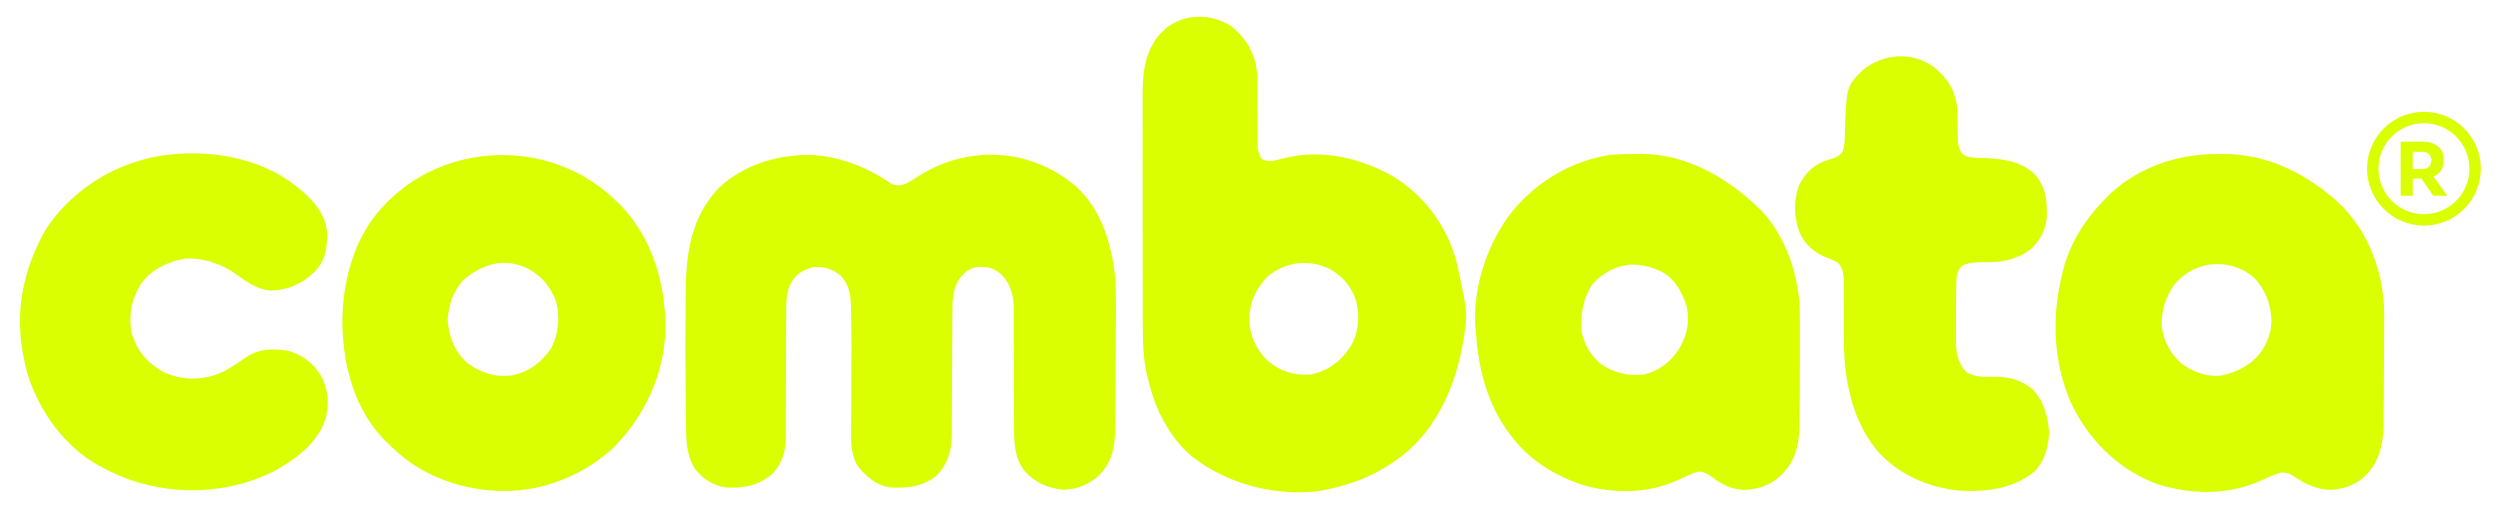
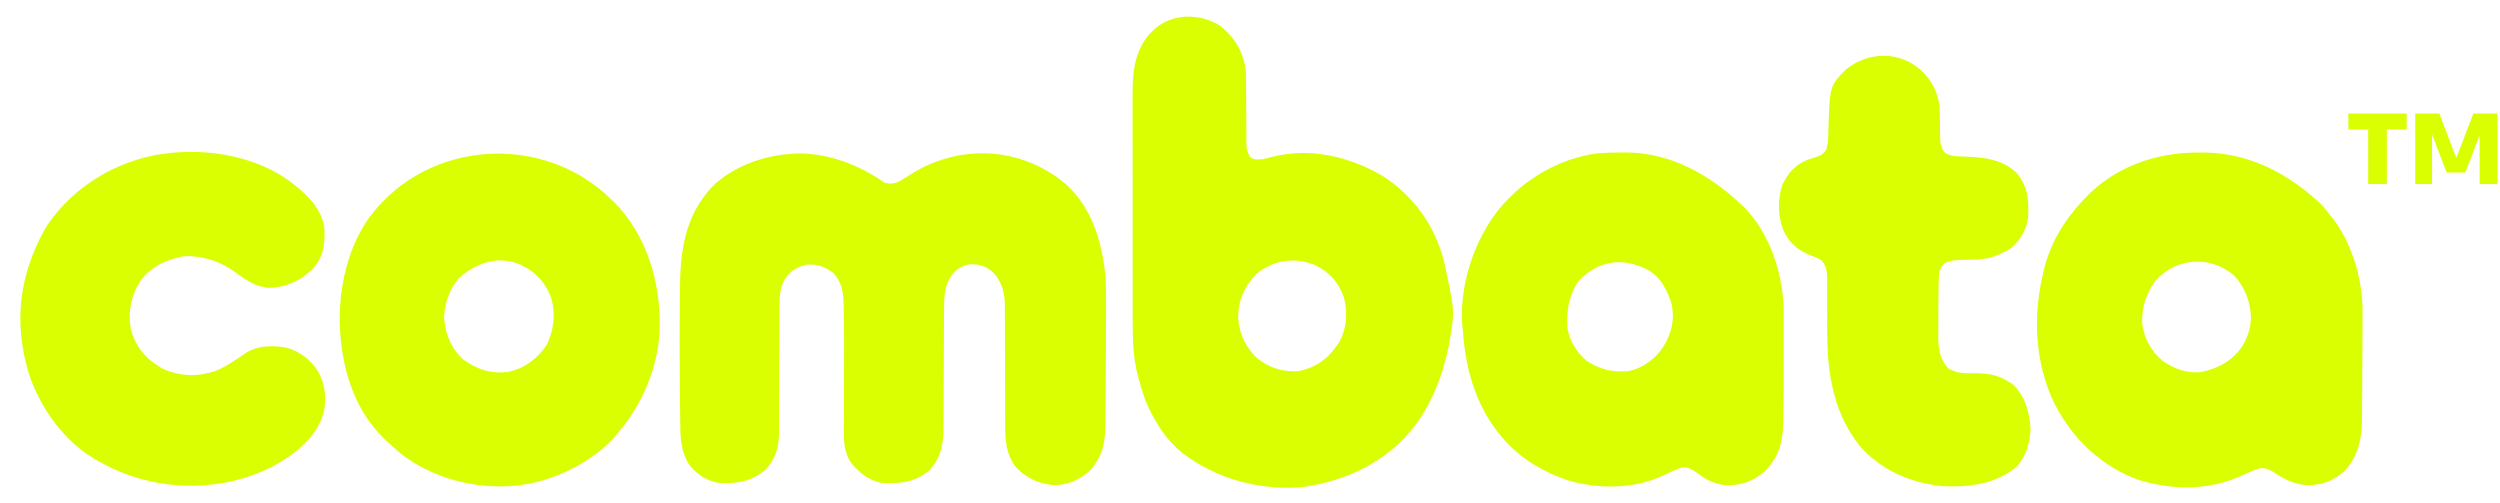
- <svg xmlns="http://www.w3.org/2000/svg" viewBox="0 0 2345 477" width="1172" height="238">
+ <svg xmlns="http://www.w3.org/2000/svg" viewBox="0 0 2366 477" width="1183" height="238">
  <path d="M0 0 C14.31 11.15 22.72 24.91 25 43 C25.29 48.74 25.3 54.48 25.31 60.23 C25.33 63.58 25.36 66.93 25.38 70.29 C25.41 75.53 25.44 80.78 25.46 86.03 C25.48 91.12 25.52 96.21 25.56 101.3 C25.56 102.08 25.56 102.08 25.56 106.05 C25.57 106.79 25.57 106.79 25.6 110.5 C25.6 111.78 25.61 113.06 25.61 114.38 C26.05 118.46 27.1 121.38 29 125 C33.19 127.8 36 127.28 41 127 C44.31 126.27 47.6 125.45 50.88 124.56 C86.74 115.74 123.61 124.54 155 143 C184.04 161.64 204.67 190.4 213 224 C223.02 270.32 223.02 270.32 219.31 293.5 C219.13 294.64 218.95 295.78 218.76 296.95 C211.96 338.05 193.47 380.72 159 406 C158 406.74 157.01 407.47 155.98 408.23 C134.22 423.8 111.19 432.41 85 437 C83.9 437.2 82.81 437.4 81.68 437.61 C40.57 441.97 -2.7 430.79 -35.48 405.29 C-48.66 394.52 -57.25 382.06 -65 367 C-65.3 366.42 -65.3 366.42 -66.84 363.48 C-71.05 354.67 -73.74 345.52 -76.31 336.12 C-76.65 334.91 -76.99 333.69 -77.34 332.44 C-82.08 314.33 -82.3 296.1 -82.27 277.51 C-82.28 274.99 -82.28 272.47 -82.29 269.95 C-82.3 263.16 -82.3 256.36 -82.3 249.57 C-82.3 243.88 -82.31 238.19 -82.31 232.51 C-82.32 219.08 -82.32 205.66 -82.32 192.24 C-82.31 178.42 -82.32 164.6 -82.34 150.79 C-82.36 138.89 -82.37 126.99 -82.36 115.09 C-82.36 108 -82.36 100.91 -82.38 93.82 C-82.39 87.15 -82.39 80.48 -82.38 73.82 C-82.37 71.38 -82.38 68.95 -82.38 66.51 C-82.45 45.2 -80.93 26.94 -67.5 9.44 C-66.35 8.3 -65.19 7.17 -64 6 C-62.76 4.78 -61.53 3.57 -60.25 2.31 C-42.64 -11.41 -18.79 -11.32 0 0 Z M35.06 235.81 C23.55 247.67 17.58 261.05 17.79 277.72 C18.73 292.42 24.58 304.73 35 315 C46.75 324.83 59.77 328.96 75 328 C92.32 324.38 103.51 315.75 113.09 301.29 C120.87 287.93 121.87 272.93 118.04 258.13 C113.55 244.57 104.62 234.52 92 228 C72.58 219.33 51.4 222.12 35.06 235.81 Z " fill="#D9FF00" transform="translate(1154,24)" />
  <path d="M0 0 C12.6 9.76 19.92 22.04 22 38 C22.11 40.74 22.18 43.48 22.21 46.21 C22.24 47.79 22.27 49.36 22.3 50.98 C22.35 54.28 22.39 57.58 22.43 60.88 C22.45 61.67 22.45 61.67 22.52 65.65 C22.54 67.09 22.56 68.52 22.58 70 C23.03 74.28 23.95 77.22 26 81 C31.98 85.48 36.76 85.16 44.06 85.38 C62.75 86.17 81.02 87.37 95 101 C105.71 113.5 106.77 127.22 106 143 C104.41 154.79 98.96 164.24 90 172 C79.4 179.3 67.67 183 54.79 183.21 C53.63 183.24 52.46 183.27 51.27 183.3 C48.85 183.35 46.43 183.39 44.01 183.43 C37.49 183.6 31.87 183.83 26 187 C22.62 191.22 21.47 194.19 21.26 199.57 C21.21 200.98 21.15 202.38 21.1 203.84 C20.91 213.91 20.81 223.99 20.81 234.07 C20.81 237.95 20.79 241.84 20.78 245.73 C20.77 248.22 20.77 250.72 20.77 253.21 C20.77 253.79 20.77 253.79 20.75 256.7 C20.78 267.78 22.21 278.06 30.31 286.38 C37.83 290.92 44.6 291.29 53.19 291 C66.9 290.79 77.39 292.1 89 300 C89.89 300.58 90.77 301.15 91.69 301.75 C103.31 313.06 107.29 328.09 108.31 343.81 C107.48 357.63 104.42 368.51 95.5 379.19 C75.17 396.41 49.84 399.31 24 398 C-5.68 394.93 -33.72 382.76 -53.59 360.04 C-67.43 342.77 -75.64 323.55 -80 302 C-80.34 300.4 -80.69 298.79 -81.04 297.14 C-84.95 276.34 -84.57 255.53 -84.56 234.44 C-84.57 228.77 -84.58 223.1 -84.6 217.43 C-84.62 213.92 -84.62 210.42 -84.61 206.92 C-84.62 205.34 -84.62 203.76 -84.63 202.13 C-84.63 200.75 -84.63 199.37 -84.63 197.94 C-85.14 192.46 -86.37 187.7 -90.24 183.67 C-93.46 181.72 -96.64 180.5 -100.19 179.25 C-112.29 174.54 -120.98 167.11 -126.28 155.09 C-131.54 141.13 -131.71 126.13 -127 112 C-121.54 100.8 -114.5 92.86 -102.71 88.36 C-99.74 87.36 -96.75 86.39 -93.76 85.46 C-90 84 -90 84 -86 80 C-83.54 73.92 -83.64 67.65 -83.5 61.19 C-82.15 18.43 -82.15 18.43 -67 3 C-47.38 -12.84 -20.81 -14.9 0 0 Z " fill="#D9FF00" transform="translate(1815,63)" />
  <path d="M0 0 C1.03 0.87 2.07 1.75 3.13 2.65 C14.59 12.7 24.2 24.92 25.34 40.64 C25.45 55.82 23.9 66.83 13 78 C1.43 88.91 -12.13 94.79 -28 95 C-39.62 93.71 -48.27 88.43 -57.44 81.5 C-72.18 70.42 -89.48 64.21 -108 65 C-124.23 67.72 -139.21 74.87 -149.21 88.23 C-158.3 102.34 -161.42 118.08 -158.31 134.67 C-153.32 152.08 -143.56 163.06 -128 171.81 C-110.77 179.35 -93.56 179.62 -76 172.94 C-66.44 168.63 -57.67 162.59 -49.12 156.56 C-37.72 149.48 -24.27 149.54 -11.27 151.59 C1.33 154.93 12.03 163.04 19 174 C26.2 186.55 27.46 200.17 24.28 214.17 C17.15 237.93 -4.08 253.69 -25 265 C-65.87 285.29 -113.82 287.85 -157 273.75 C-167.11 270.29 -176.67 266.24 -186 261 C-186.51 260.74 -186.51 260.74 -189.07 259.4 C-221.18 242 -245.18 208.37 -255.88 173.93 C-269.37 126.64 -264.13 83.78 -240.56 40.34 C-236.87 34.09 -232.73 28.5 -228 23 C-227.1 21.94 -226.2 20.87 -225.27 19.77 C-214 7.02 -200.68 -3.45 -186 -12 C-184.89 -12.65 -183.77 -13.3 -182.62 -13.98 C-163.33 -24.42 -140.47 -31.52 -118.62 -33.12 C-118.1 -33.17 -118.1 -33.17 -115.41 -33.39 C-75.52 -36.47 -30.93 -26.71 0 0 Z " fill="#D9FF00" transform="translate(280,178)" />
  <path d="M0 0 C0.73 -0.01 0.73 -0.01 4.4 -0.04 C47.96 0.15 86.67 23.12 117 52.95 C140.92 77.88 153.49 116.86 153.5 151.06 C153.51 152.73 153.51 154.41 153.51 156.14 C153.51 157.04 153.51 157.04 153.51 161.61 C153.51 162.55 153.51 162.55 153.51 167.35 C153.51 171.37 153.51 175.39 153.51 179.42 C153.5 185.44 153.51 191.46 153.51 197.48 C153.52 216.17 153.43 234.86 153.05 253.55 C153.03 255.08 153.01 256.61 152.99 258.19 C152.56 275.82 148.21 289.83 135.38 302.38 C125.08 311.61 113.37 315.73 99.57 315.59 C88.92 314.86 80.2 310.58 71.88 304.25 C67.4 300.97 64.06 298.73 58.38 298.38 C51.96 300.2 46.3 302.9 40.31 305.81 C11.09 319.65 -22.65 319.58 -53.19 310.25 C-78.26 301.16 -100.28 287.59 -116.62 266.38 C-117.28 265.54 -117.94 264.71 -118.62 263.86 C-139.24 236.86 -148.31 203.8 -150.62 170.38 C-150.77 169.08 -150.91 167.79 -151.06 166.46 C-154.92 127.64 -140.23 82.91 -115.92 53.05 C-92.73 25.24 -59.62 5.74 -23.38 0.81 C-15.58 0.22 -7.82 0.06 0 0 Z M-40.62 121.38 C-50.26 135.19 -52.61 149.83 -51.62 166.38 C-49.34 178.83 -43.23 189.1 -33.62 197.38 C-20.45 206.06 -9.38 208.49 6.38 207.38 C19.87 204.53 31.51 195.97 39.06 184.69 C47.03 171.83 50.29 159.29 47.38 144.19 C43.3 130.92 37.15 118.49 24.9 111.35 C1.02 99.05 -21.56 102.02 -40.62 121.38 Z " fill="#D9FF00" transform="translate(1535.625,144.625)" />
  <path d="M0 0 C1.6 -0.02 3.2 -0.03 4.84 -0.05 C47.54 -0.07 84.92 19.15 115.73 47.79 C119.96 52.02 123.65 56.55 127.25 61.31 C127.62 61.79 127.62 61.79 129.49 64.23 C146.91 88 156.44 120.82 156.36 150.3 C156.35 151.85 156.35 153.4 156.35 155 C156.34 156.67 156.34 158.34 156.33 160.06 C156.32 161.82 156.32 163.58 156.31 165.39 C156.3 171.03 156.27 176.67 156.25 182.31 C156.24 185.97 156.23 189.63 156.22 193.29 C156.18 202.45 156.12 211.61 156.04 220.77 C156.01 224.51 155.99 228.25 155.98 231.99 C155.96 237.51 155.91 243.04 155.86 248.56 C155.86 250.21 155.86 251.86 155.86 253.57 C155.63 271.57 152.11 288.48 139.31 301.81 C129.4 311.05 119.02 314.84 105.62 315.56 C91.8 314.92 82.29 310.08 71 302.44 C66.62 299.95 64.3 299.17 59.25 299.31 C53.46 300.99 48.02 303.49 42.56 306.03 C10.52 320.77 -24.25 320.45 -57.54 309.91 C-94.5 295.9 -122.75 267.32 -138.91 231.52 C-154.36 194.34 -155.93 154.35 -146.75 115.31 C-146.42 113.82 -146.08 112.33 -145.74 110.8 C-139.63 85.74 -126.36 63.91 -108.75 45.31 C-107.93 44.43 -107.11 43.54 -106.27 42.63 C-78.33 13.46 -39.71 -0.08 0 0 Z M-39.75 121.31 C-48.96 133.27 -53.41 147.53 -52.56 162.65 C-50.54 176.68 -44.08 188.43 -33.25 197.5 C-23.16 204.82 -10.33 209.51 2.25 208.31 C17.96 205.35 31.25 198.53 41 185.62 C45.94 178.18 49.74 169.3 50.25 160.31 C50.35 158.85 50.46 157.38 50.56 155.88 C49.71 140.68 44.75 127.39 34.25 116.31 C11.85 97.37 -20.25 99.48 -39.75 121.31 Z " fill="#D9FF00" transform="translate(2081.75,144.6875)" />
  <path d="M0 0 C1.61 1.49 3.22 2.99 4.81 4.5 C6.24 5.82 7.66 7.14 9.12 8.5 C39.76 39.94 52.5 83.24 52.03 126.41 C50.96 168.14 32.46 207.52 3.32 237.02 C-18.9 257.79 -49.89 272.71 -80.19 276.5 C-80.91 276.59 -80.91 276.59 -84.55 277.05 C-122.33 280.74 -163.32 270.32 -193.42 246.78 C-197.82 243.16 -202.05 239.42 -206.19 235.5 C-207.07 234.68 -207.96 233.86 -208.87 233.02 C-239.16 204.01 -250.58 162.4 -251.47 121.56 C-251.86 82.79 -241.1 40.34 -214.19 11.5 C-213.1 10.33 -212.02 9.17 -210.9 7.97 C-155.1 -49.91 -60.3 -53.27 0 0 Z M-138.31 80.06 C-147.57 90.66 -151.62 103.13 -152.56 117 C-151.48 132.8 -146.24 146.82 -134.19 157.5 C-121.11 167.01 -107.32 171.48 -91.13 169.04 C-75.85 165.66 -63.74 156.54 -55.19 143.5 C-48.35 130.02 -46.65 114.07 -50.81 99.44 C-56.12 84.69 -65.56 74.57 -79.56 67.69 C-101.33 58.3 -121.38 65.44 -138.31 80.06 Z " fill="#D9FF00" transform="translate(571.1875,183.5)" />
  <path d="M0 0 C24.96 22.48 34.6 55.85 37.59 88.33 C38.37 105.26 38.13 122.22 37.99 139.17 C37.95 145.21 37.94 151.25 37.92 157.3 C37.88 170.18 37.77 183.06 37.62 195.95 C37.59 199.32 37.56 202.7 37.54 206.07 C37.5 211.41 37.43 216.74 37.36 222.07 C37.32 224.95 37.3 227.83 37.28 230.71 C36.99 247.16 34.08 258.96 22.84 271.52 C12.66 280.65 1.35 285.59 -12.41 285.33 C-26.61 283.68 -37.54 278.74 -47.41 268.33 C-56.91 256.06 -57.56 243.02 -57.55 228.15 C-57.55 227.49 -57.55 227.49 -57.56 224.19 C-57.57 221.36 -57.58 218.53 -57.58 215.7 C-57.59 211.21 -57.6 206.72 -57.62 202.24 C-57.67 189.48 -57.72 176.73 -57.74 163.98 C-57.75 156.17 -57.78 148.36 -57.82 140.55 C-57.83 137.58 -57.83 134.62 -57.83 131.65 C-57.83 127.49 -57.85 123.33 -57.88 119.17 C-57.87 117.95 -57.87 116.74 -57.86 115.49 C-57.99 103.67 -60.37 93.32 -68.41 84.33 C-75.67 77.45 -81.2 75.84 -90.97 76.03 C-98.93 76.73 -103.61 80.76 -108.65 86.76 C-115.42 96.64 -115.56 107.89 -115.58 119.43 C-115.59 120.09 -115.59 120.09 -115.6 123.43 C-115.62 126.3 -115.63 129.17 -115.64 132.03 C-115.66 136.57 -115.68 141.11 -115.7 145.65 C-115.78 158.56 -115.84 171.47 -115.89 184.37 C-115.92 192.27 -115.96 200.17 -116.01 208.07 C-116.02 211.07 -116.04 214.08 -116.04 217.09 C-116.06 221.3 -116.08 225.51 -116.11 229.72 C-116.11 230.95 -116.11 232.19 -116.11 233.46 C-116.23 248.3 -119.39 260.01 -129.41 271.33 C-142.52 282.67 -157.61 284.24 -174.41 283.33 C-187.31 281.03 -196.49 273.3 -204.41 263.33 C-209.71 254.55 -210.67 245.49 -210.62 235.38 C-210.62 233.44 -210.61 231.51 -210.61 229.52 C-210.6 227.42 -210.58 225.33 -210.57 223.23 C-210.56 221.03 -210.56 218.83 -210.55 216.63 C-210.54 210.83 -210.52 205.03 -210.49 199.23 C-210.23 144.64 -210.23 144.64 -210.72 119.62 C-210.74 118 -210.76 116.38 -210.79 114.72 C-211.07 102.92 -212.23 93.42 -220.41 84.33 C-228.72 77.92 -235.94 75.49 -246.41 76.33 C-255.98 79.17 -261.1 81.9 -266.66 90.14 C-271.47 99.21 -271.7 107.19 -271.7 117.22 C-271.7 118.61 -271.71 119.99 -271.72 121.41 C-271.73 124.4 -271.74 127.39 -271.75 130.39 C-271.75 135.12 -271.77 139.86 -271.8 144.6 C-271.85 154.65 -271.88 164.71 -271.91 174.77 C-271.95 186.42 -271.99 198.07 -272.05 209.73 C-272.07 214.39 -272.07 219.05 -272.08 223.71 C-272.1 226.58 -272.11 229.45 -272.12 232.31 C-272.12 233.6 -272.12 234.89 -272.12 236.23 C-272.21 249.85 -275.31 259.81 -284.41 270.33 C-297.76 281.78 -311.24 284.12 -328.41 283.33 C-339.75 281.84 -349.47 275.56 -356.69 266.84 C-365.65 253.75 -365.72 238.59 -365.82 223.31 C-365.84 221.58 -365.86 219.85 -365.88 218.07 C-365.94 212.55 -365.99 207.04 -366.04 201.52 C-366.07 197.85 -366.11 194.19 -366.15 190.52 C-366.44 163.37 -366.48 136.24 -366.15 109.09 C-366.11 106.12 -366.09 103.15 -366.06 100.18 C-365.78 63.38 -361.55 30.72 -335.64 2.51 C-313.54 -19.05 -280.88 -29.26 -250.54 -29.09 C-222.38 -28.39 -195.34 -17.64 -172.41 -1.67 C-167.24 0.06 -163.62 -0.12 -158.64 -2.39 C-154.59 -4.57 -150.81 -6.95 -146.97 -9.48 C-100.18 -38.85 -42.11 -35.47 0 0 Z " fill="#D9FF00" transform="translate(1008.41,174.668)" />
-   <circle cx="2275.5" cy="158.5" r="48.1" fill="none" stroke="#D9FF00" stroke-width="10.7" />
-   <path transform="translate(2247.96 183.91) scale(0.0691 -0.0691)" d="M82 0V735.5H246V0ZM524.75 0 310.5 313.75H490.75L715 0ZM201.5 234V363H381.75Q418 363 444.25 377.5Q470.5 392 485.125 418.375Q499.75 444.75 499.75 479.5Q499.75 515 485.125 541.375Q470.5 567.75 444.25 582.375Q418 597 381.75 597H201.5V735.5H369Q460.25 735.5 527.0 708.125Q593.75 680.75 629.75 626.625Q665.75 572.5 665.75 491.25V475.25Q665.75 394 629.25 340.625Q592.75 287.25 526.5 260.625Q460.25 234 369 234Z" fill="#D9FF00" />
+   <path transform="translate(2222.42 229.42) scale(0.16677 -0.16677)" d="M394 329V730H530.75L625 483.25H630L724.25 730H861V329H760V674L785 673L678.5 394.5H572.5L466 673L489.5 674V329ZM126.25 329V650H232.25V329ZM13.5 640V730H345V640Z" fill="#D9FF00" />
</svg>
